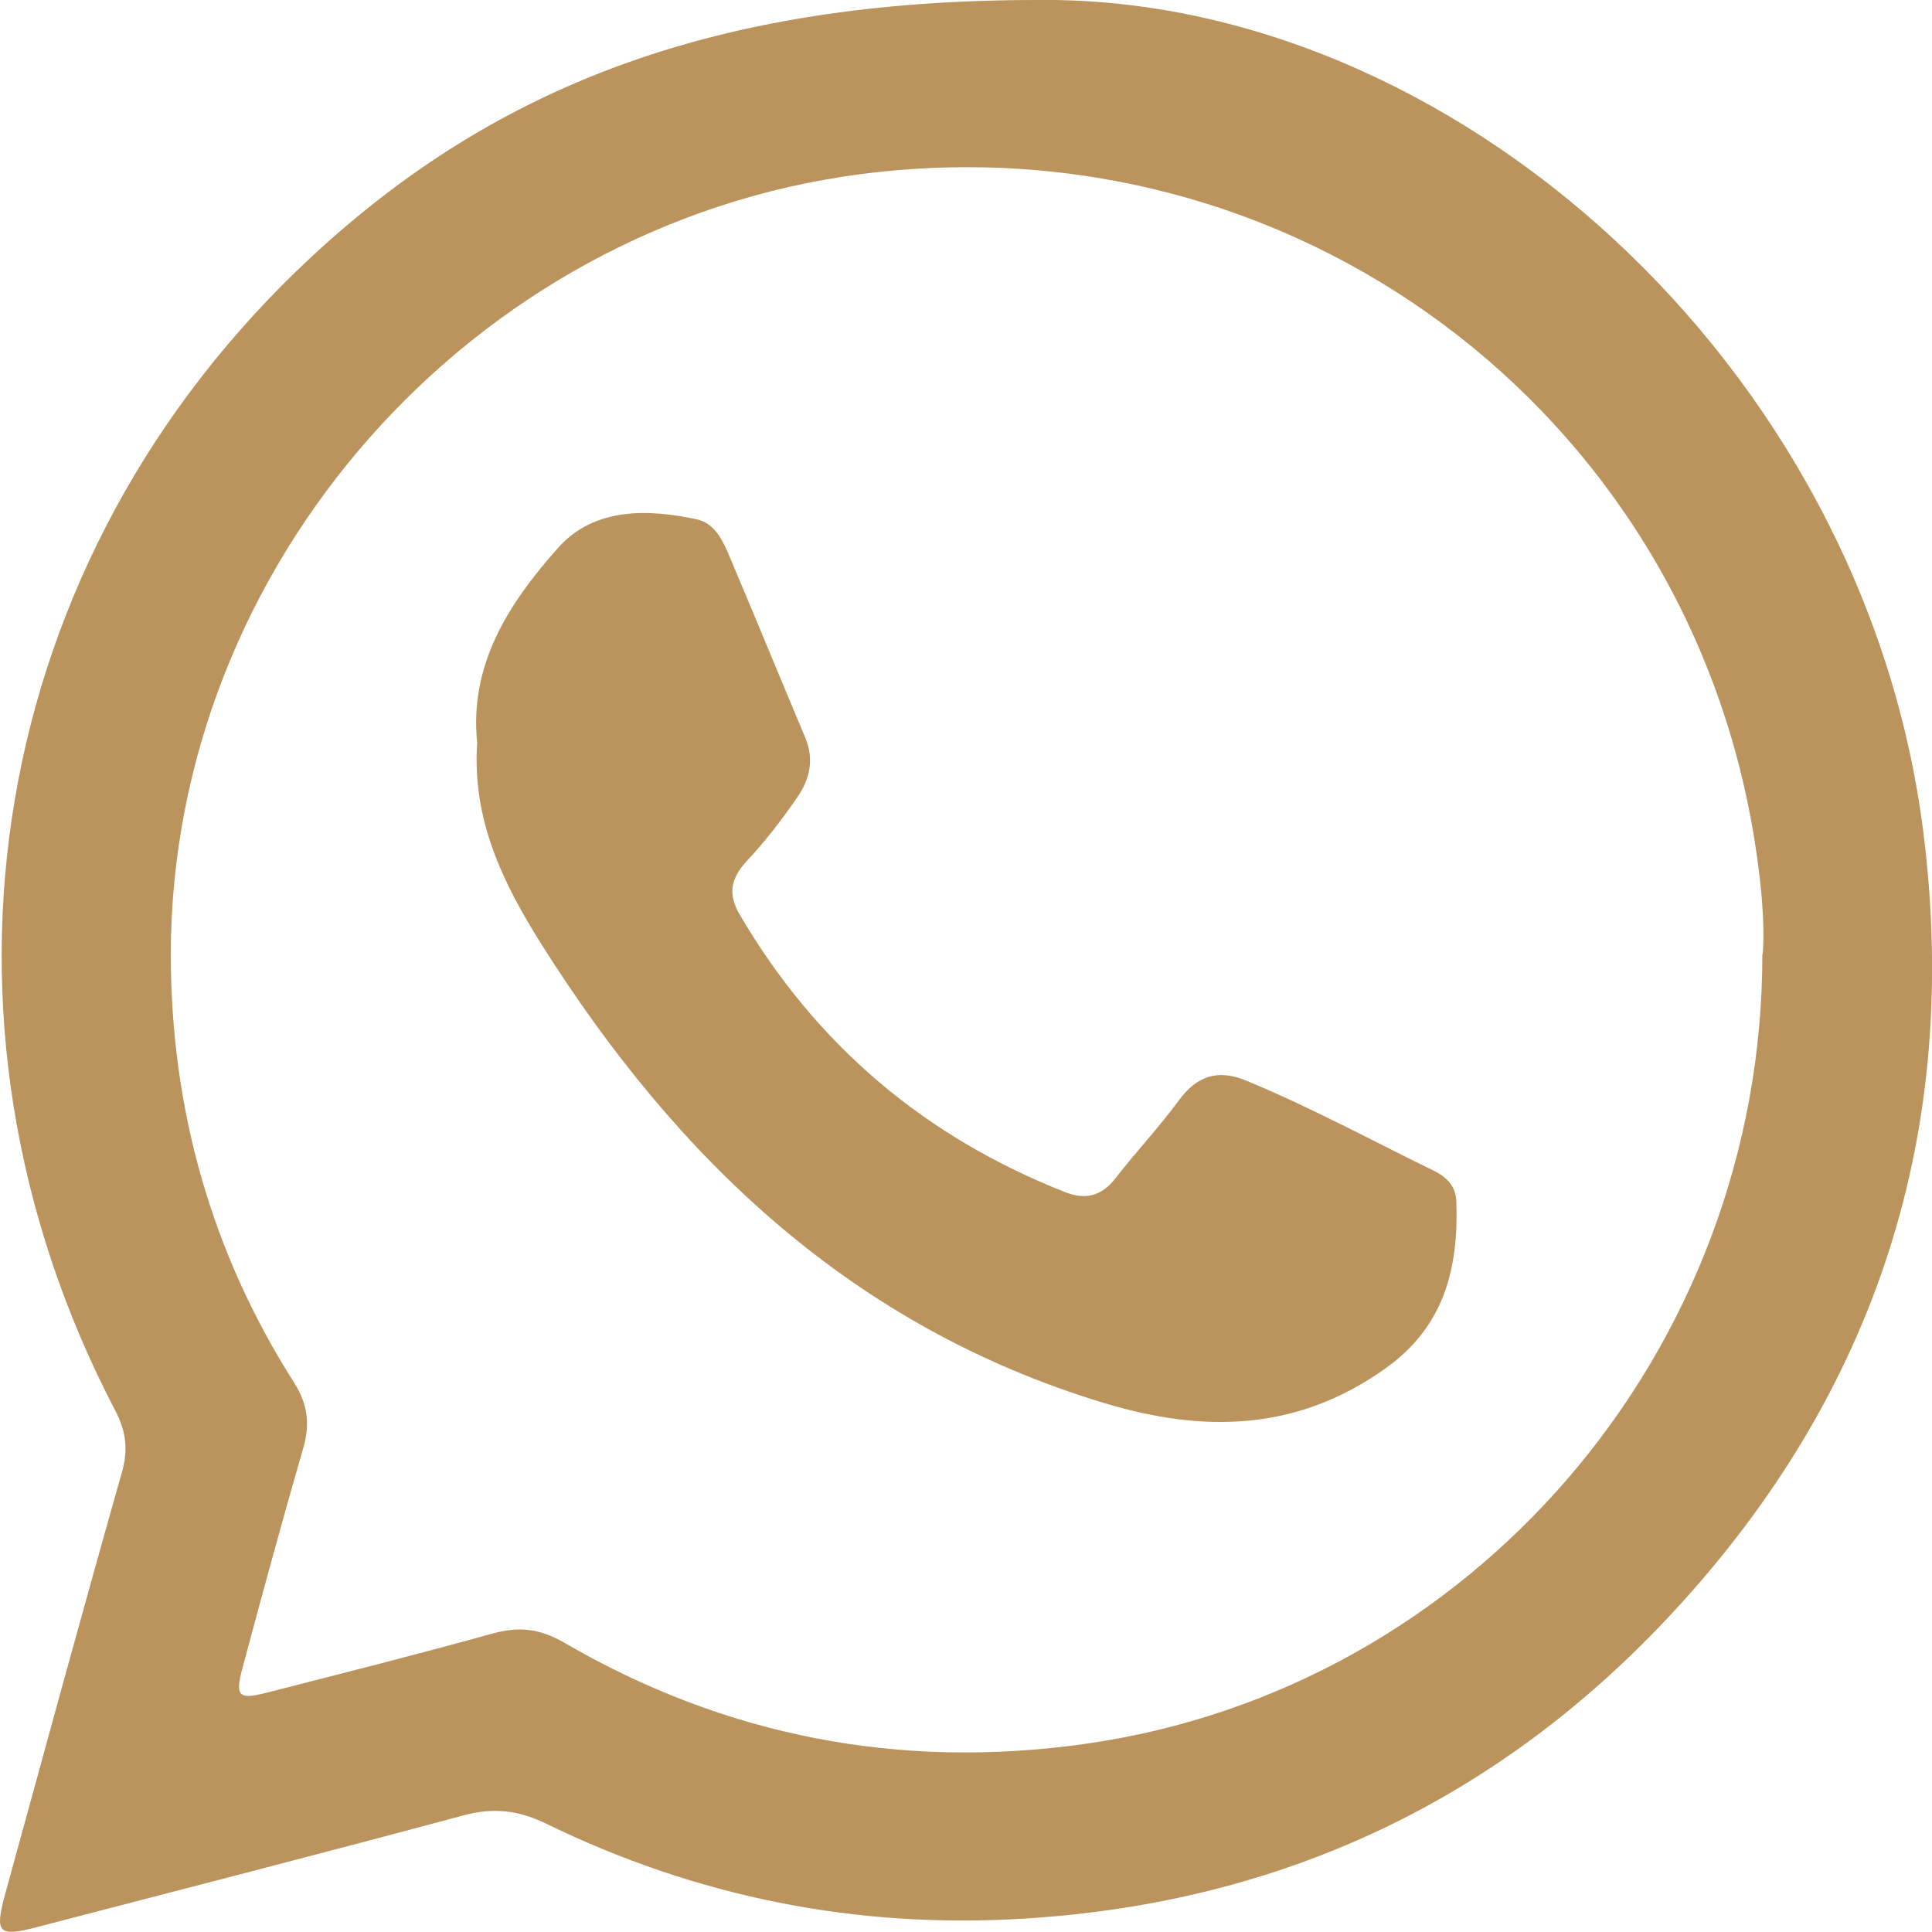
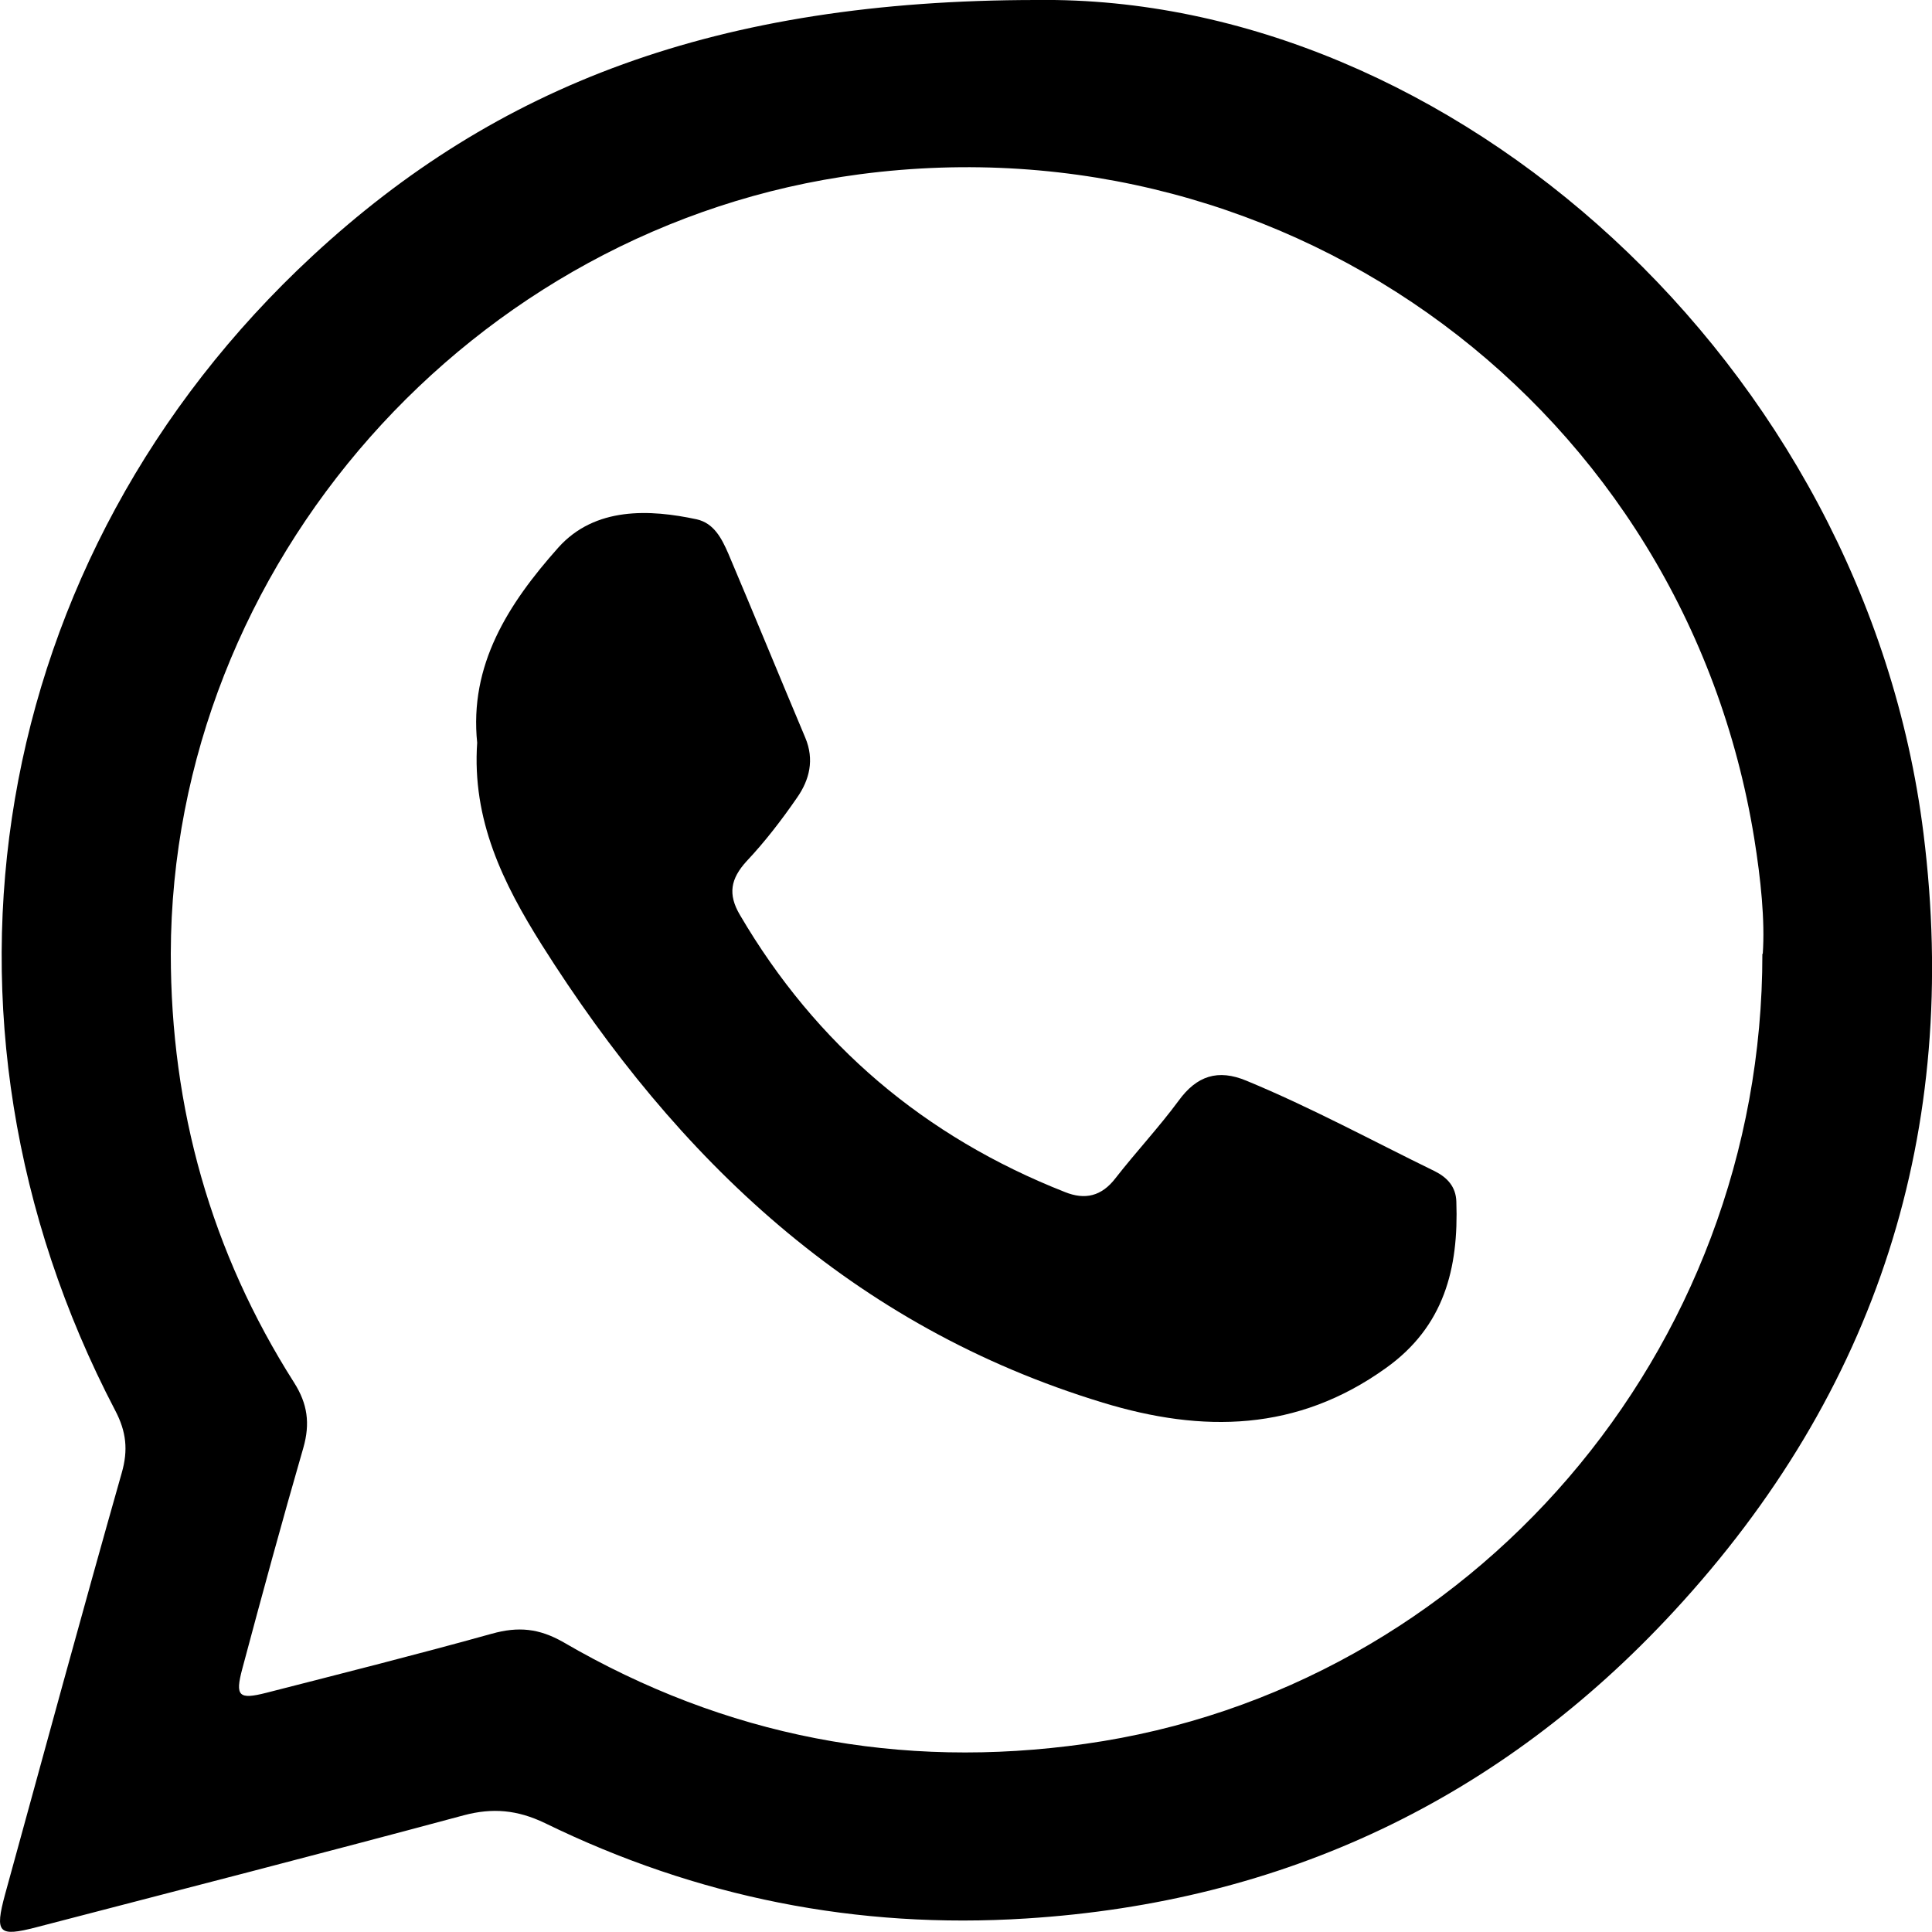
<svg xmlns="http://www.w3.org/2000/svg" id="Capa_1" data-name="Capa 1" viewBox="0 0 50 50">
  <defs>
    <style>
      .cls-1 {
        fill: #ba945c;
        stroke-width: 0px;
      }
    </style>
  </defs>
-   <path class="cls-1" d="M26.84,0c10.67-.13,21.42,9.39,22.94,21.57.96,7.69-1.2,14.44-6.46,20.13-4.49,4.86-10.1,7.53-16.76,7.95-4.38.28-8.53-.55-12.46-2.47-.71-.34-1.35-.4-2.1-.2-3.68.99-7.38,1.94-11.07,2.9-.97.25-1.07.15-.8-.85,1-3.64,1.99-7.28,3.02-10.91.17-.59.12-1.07-.17-1.62C-2.33,26.34-.33,14.42,8.09,6.62,12.84,2.22,18.53,0,26.84,0ZM45.62,24.69c.06-.87-.05-1.93-.22-2.99-1.8-11.11-11.97-18.66-23.15-17.19C12.21,5.83,4.44,14.61,4.42,24.68c0,4,1.04,7.72,3.19,11.1.35.55.42,1.06.24,1.69-.55,1.9-1.07,3.81-1.58,5.72-.19.71-.09.8.62.62,1.95-.5,3.9-.99,5.84-1.53.68-.19,1.22-.14,1.85.22,4.19,2.44,8.71,3.31,13.51,2.63,9.98-1.41,17.53-10.15,17.52-20.45Z" />
-   <path class="cls-1" d="M12.35,19.23c-.21-2.02.8-3.6,2.1-5.06.95-1.06,2.37-.99,3.58-.73.45.1.65.5.82.89.67,1.58,1.32,3.17,1.99,4.76.24.57.11,1.09-.21,1.55-.4.58-.83,1.14-1.31,1.65-.41.45-.49.85-.17,1.39,1.97,3.36,4.78,5.74,8.41,7.17.52.21.95.11,1.31-.36.53-.68,1.12-1.31,1.63-2,.47-.65,1.02-.83,1.76-.52,1.67.69,3.25,1.55,4.87,2.34.32.16.55.4.56.79.06,1.72-.31,3.23-1.83,4.31-2.29,1.64-4.73,1.68-7.32.89-6.48-1.97-11.01-6.29-14.52-11.85-1-1.59-1.81-3.23-1.67-5.24Z" />
+   <path className="cls-1" d="M26.84,0c10.67-.13,21.42,9.39,22.94,21.57.96,7.69-1.2,14.44-6.46,20.13-4.49,4.86-10.1,7.53-16.76,7.95-4.38.28-8.53-.55-12.46-2.47-.71-.34-1.35-.4-2.1-.2-3.68.99-7.38,1.94-11.07,2.9-.97.25-1.07.15-.8-.85,1-3.64,1.99-7.28,3.02-10.91.17-.59.12-1.07-.17-1.62C-2.33,26.34-.33,14.42,8.09,6.62,12.84,2.22,18.53,0,26.84,0ZM45.62,24.69c.06-.87-.05-1.93-.22-2.99-1.8-11.11-11.97-18.66-23.15-17.19C12.21,5.83,4.44,14.61,4.42,24.68c0,4,1.04,7.72,3.19,11.1.35.55.42,1.06.24,1.69-.55,1.9-1.07,3.81-1.58,5.72-.19.71-.09.8.62.62,1.95-.5,3.9-.99,5.84-1.53.68-.19,1.22-.14,1.85.22,4.19,2.44,8.71,3.31,13.51,2.63,9.98-1.41,17.53-10.15,17.52-20.45Z" />
+   <path className="cls-1" d="M12.35,19.23c-.21-2.02.8-3.6,2.1-5.06.95-1.06,2.37-.99,3.58-.73.45.1.65.5.82.89.67,1.58,1.32,3.17,1.99,4.76.24.57.11,1.09-.21,1.55-.4.58-.83,1.14-1.31,1.65-.41.45-.49.85-.17,1.39,1.97,3.36,4.78,5.74,8.41,7.17.52.21.95.11,1.31-.36.53-.68,1.12-1.31,1.63-2,.47-.65,1.02-.83,1.76-.52,1.67.69,3.25,1.55,4.87,2.34.32.16.55.4.56.79.06,1.72-.31,3.23-1.83,4.31-2.29,1.64-4.73,1.68-7.32.89-6.48-1.97-11.01-6.29-14.52-11.85-1-1.59-1.81-3.23-1.67-5.24Z" />
</svg>
